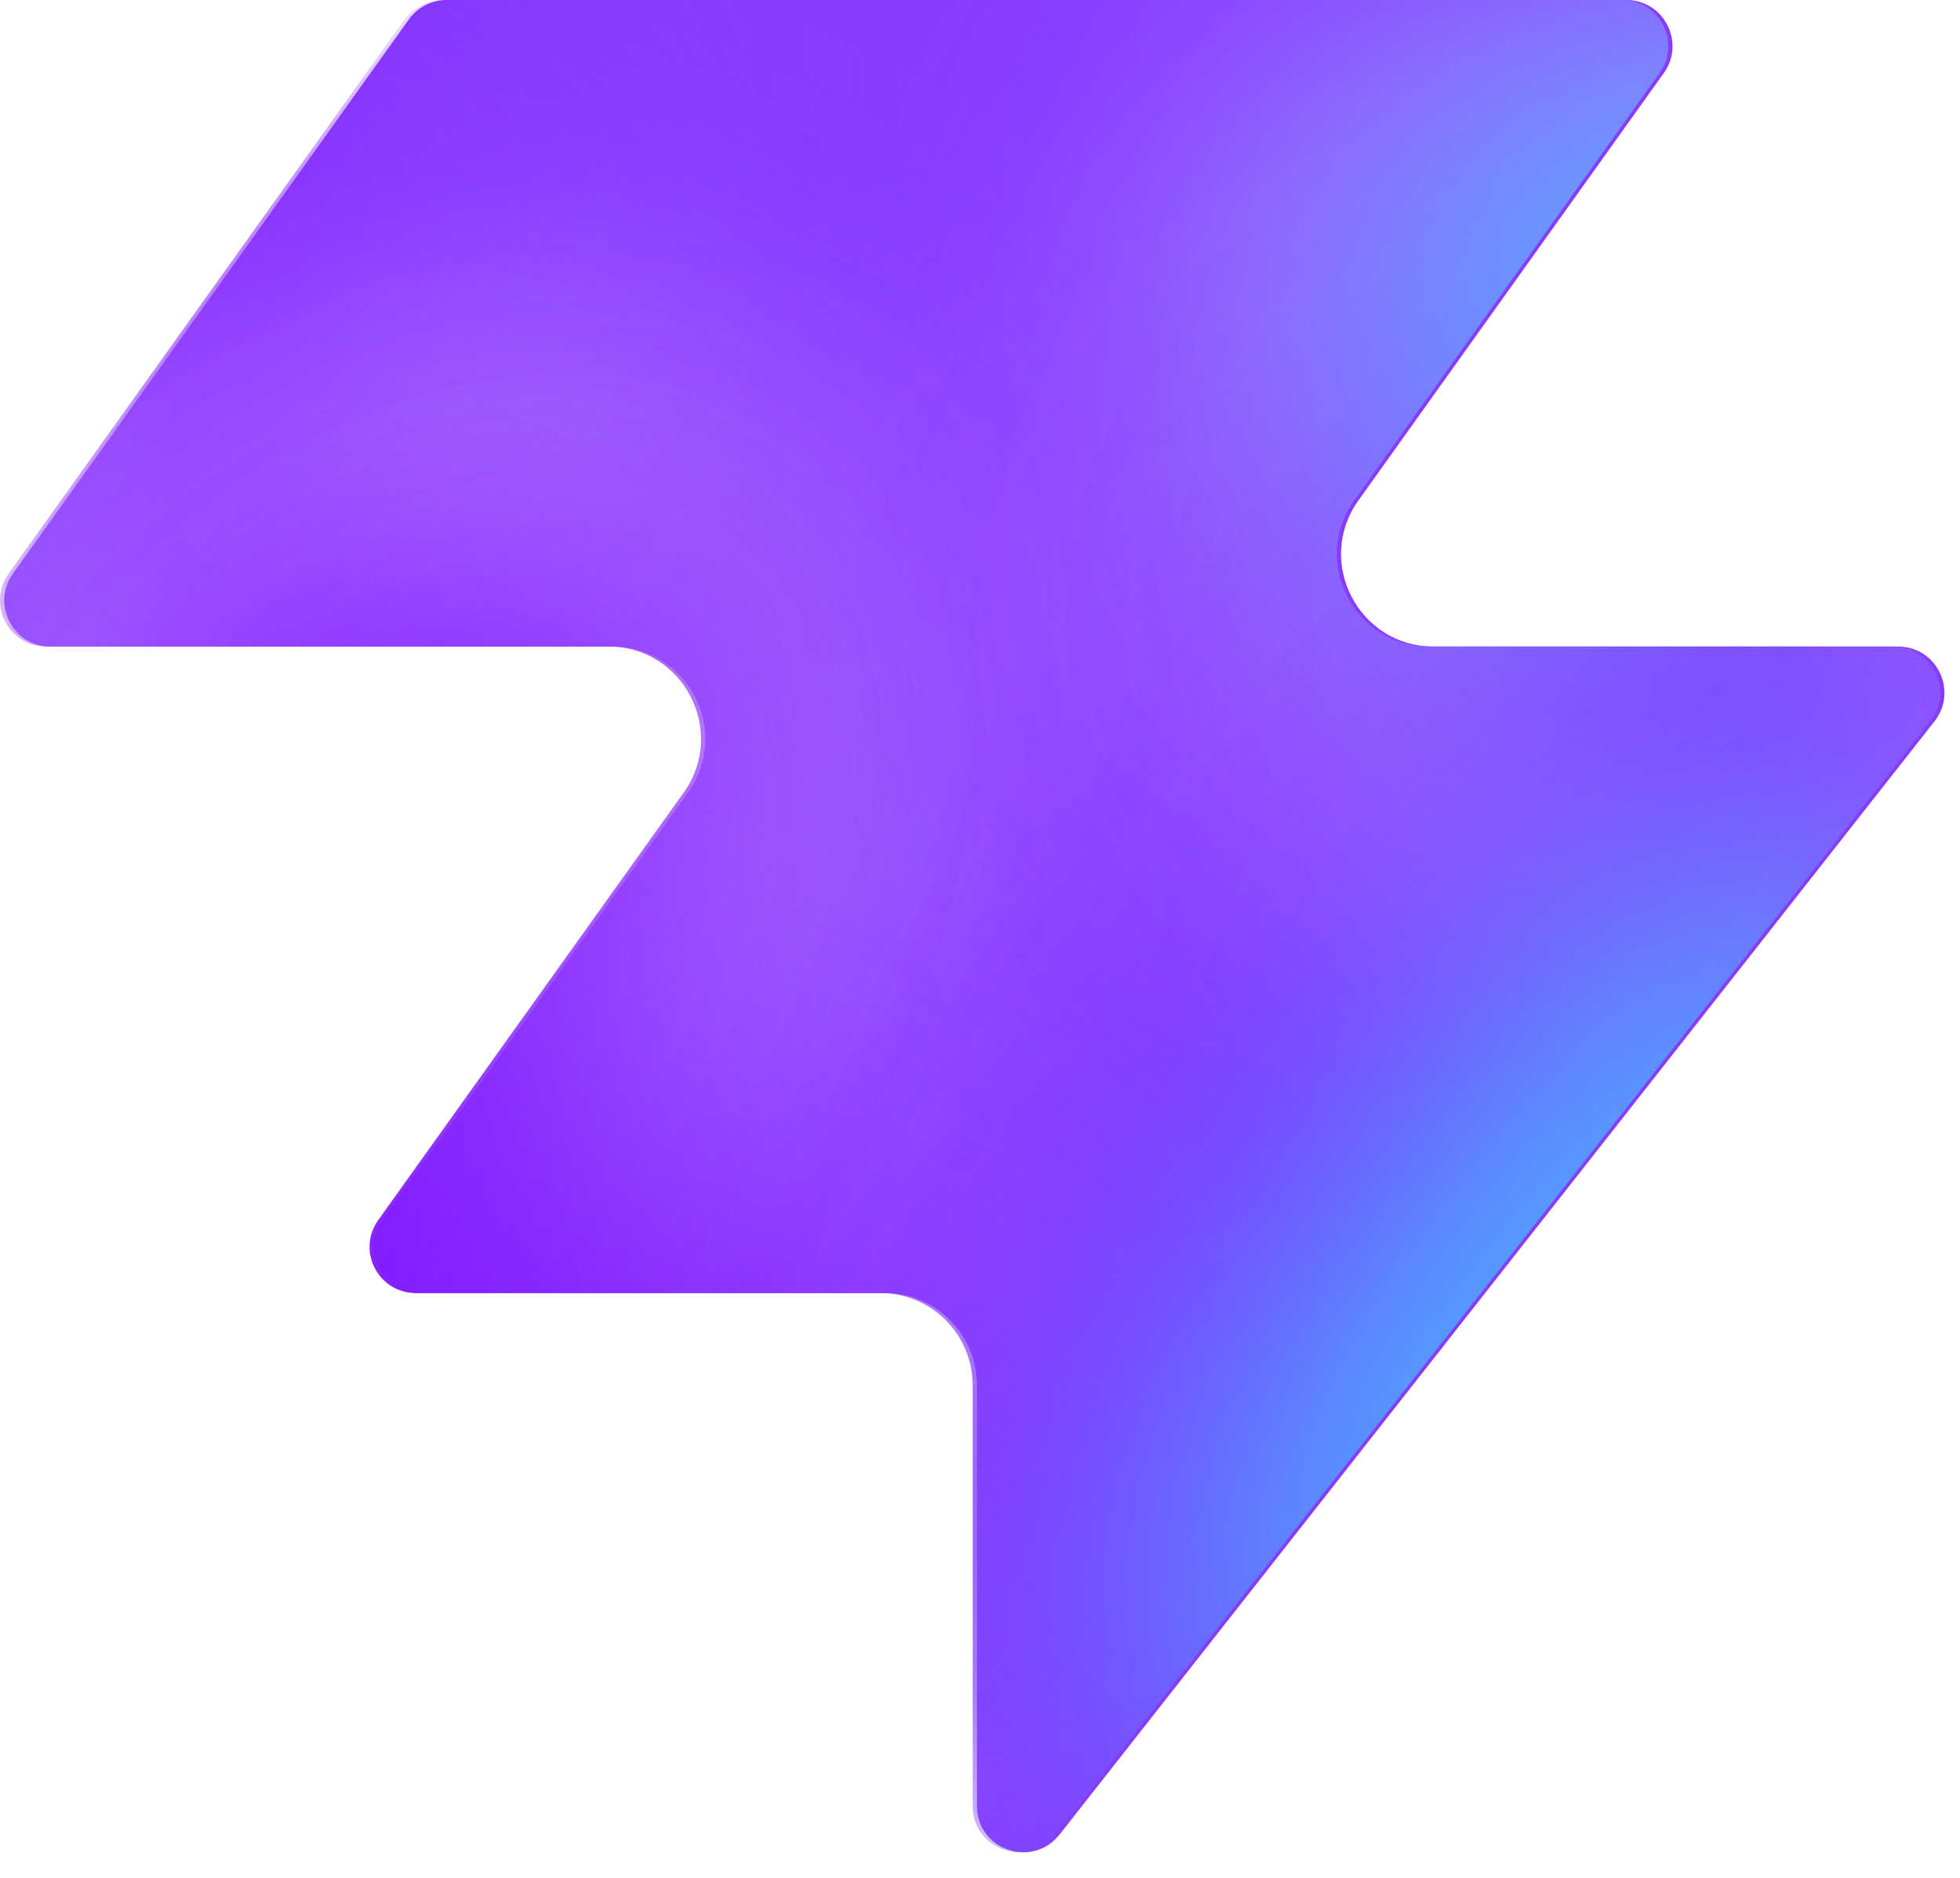
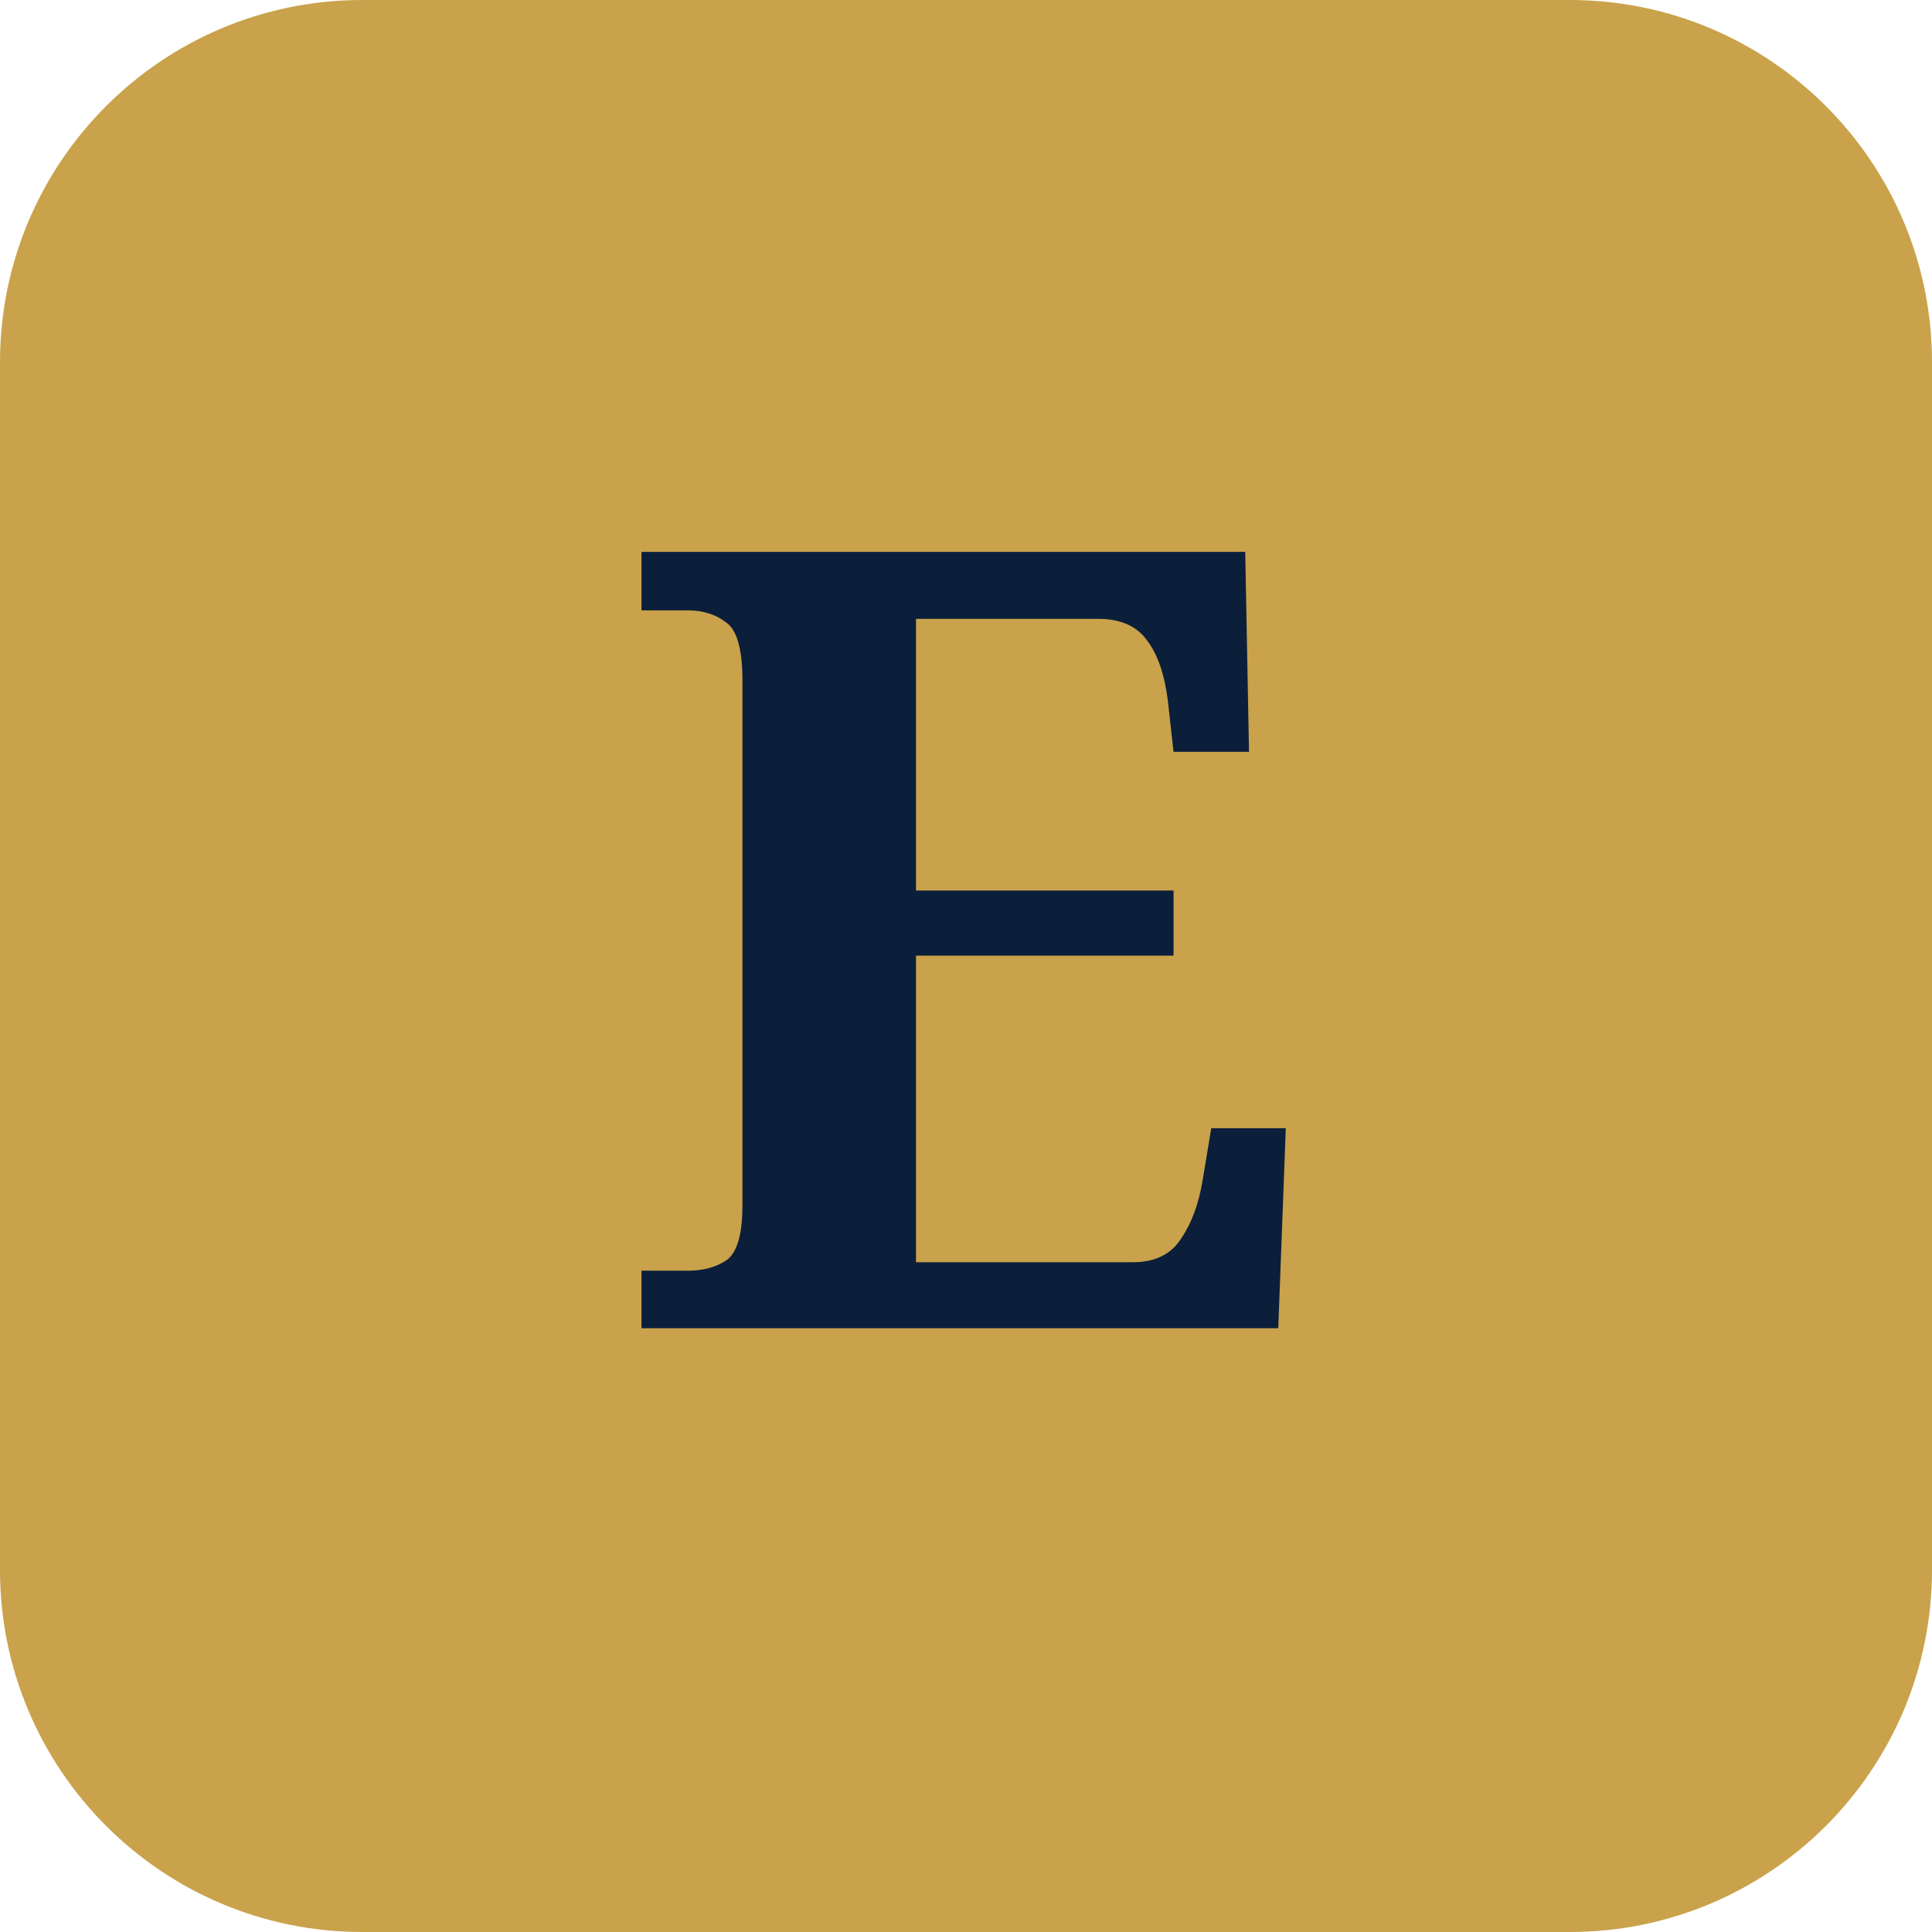
- <svg xmlns="http://www.w3.org/2000/svg" width="48" height="46" fill="none" viewBox="0 0 48 46">
-   <path fill="#863bff" d="M25.946 44.938c-.664.845-2.021.375-2.021-.698V33.937a2.26 2.26 0 0 0-2.262-2.262H10.287c-.92 0-1.456-1.04-.92-1.788l7.48-10.471c1.07-1.497 0-3.578-1.842-3.578H1.237c-.92 0-1.456-1.04-.92-1.788L10.013.474c.214-.297.556-.474.92-.474h28.894c.92 0 1.456 1.04.92 1.788l-7.48 10.471c-1.07 1.498 0 3.579 1.842 3.579h11.377c.943 0 1.473 1.088.89 1.83L25.947 44.94z" style="fill:#863bff;fill:color(display-p3 .525 .23 1);fill-opacity:1" />
-   <mask id="a" width="48" height="46" x="0" y="0" maskUnits="userSpaceOnUse" style="mask-type:alpha">
-     <path fill="#000" d="M25.842 44.938c-.664.844-2.021.375-2.021-.698V33.937a2.26 2.26 0 0 0-2.262-2.262H10.183c-.92 0-1.456-1.04-.92-1.788l7.48-10.471c1.07-1.498 0-3.579-1.842-3.579H1.133c-.92 0-1.456-1.04-.92-1.787L9.91.473c.214-.297.556-.474.92-.474h28.894c.92 0 1.456 1.04.92 1.788l-7.48 10.471c-1.07 1.498 0 3.578 1.842 3.578h11.377c.943 0 1.473 1.088.89 1.832L25.843 44.94z" style="fill:#000;fill-opacity:1" />
-   </mask>
-   <g mask="url(#a)">
-     <g filter="url(#b)">
-       <ellipse cx="5.508" cy="14.704" fill="#ede6ff" rx="5.508" ry="14.704" style="fill:#ede6ff;fill:color(display-p3 .927 .903 1);fill-opacity:1" transform="matrix(.00324 1 1 -.00324 -4.47 31.516)" />
-     </g>
-     <g filter="url(#c)">
-       <ellipse cx="10.399" cy="29.851" fill="#ede6ff" rx="10.399" ry="29.851" style="fill:#ede6ff;fill:color(display-p3 .927 .903 1);fill-opacity:1" transform="matrix(.00324 1 1 -.00324 -39.328 7.883)" />
-     </g>
-     <g filter="url(#d)">
-       <ellipse cx="5.508" cy="30.487" fill="#7e14ff" rx="5.508" ry="30.487" style="fill:#7e14ff;fill:color(display-p3 .492 .077 1);fill-opacity:1" transform="rotate(89.814 -25.913 -14.639)scale(1 -1)" />
-     </g>
-     <g filter="url(#e)">
-       <ellipse cx="5.508" cy="30.599" fill="#7e14ff" rx="5.508" ry="30.599" style="fill:#7e14ff;fill:color(display-p3 .492 .077 1);fill-opacity:1" transform="rotate(89.814 -32.644 -3.334)scale(1 -1)" />
-     </g>
-     <g filter="url(#f)">
-       <ellipse cx="5.508" cy="30.599" fill="#7e14ff" rx="5.508" ry="30.599" style="fill:#7e14ff;fill:color(display-p3 .492 .077 1);fill-opacity:1" transform="matrix(.00324 1 1 -.00324 -34.34 30.47)" />
-     </g>
-     <g filter="url(#g)">
-       <ellipse cx="14.072" cy="22.078" fill="#ede6ff" rx="14.072" ry="22.078" style="fill:#ede6ff;fill:color(display-p3 .927 .903 1);fill-opacity:1" transform="rotate(93.35 24.506 48.493)scale(-1 1)" />
-     </g>
-     <g filter="url(#h)">
-       <ellipse cx="3.47" cy="21.501" fill="#7e14ff" rx="3.47" ry="21.501" style="fill:#7e14ff;fill:color(display-p3 .492 .077 1);fill-opacity:1" transform="rotate(89.009 28.708 47.59)scale(-1 1)" />
-     </g>
-     <g filter="url(#i)">
-       <ellipse cx="3.47" cy="21.501" fill="#7e14ff" rx="3.47" ry="21.501" style="fill:#7e14ff;fill:color(display-p3 .492 .077 1);fill-opacity:1" transform="rotate(89.009 28.708 47.59)scale(-1 1)" />
-     </g>
-     <g filter="url(#j)">
-       <ellipse cx=".387" cy="8.972" fill="#7e14ff" rx="4.407" ry="29.108" style="fill:#7e14ff;fill:color(display-p3 .492 .077 1);fill-opacity:1" transform="rotate(39.51 .387 8.972)" />
-     </g>
-     <g filter="url(#k)">
-       <ellipse cx="47.523" cy="-6.092" fill="#7e14ff" rx="4.407" ry="29.108" style="fill:#7e14ff;fill:color(display-p3 .492 .077 1);fill-opacity:1" transform="rotate(37.892 47.523 -6.092)" />
-     </g>
-     <g filter="url(#l)">
-       <ellipse cx="41.412" cy="6.333" fill="#47bfff" rx="5.971" ry="9.665" style="fill:#47bfff;fill:color(display-p3 .28 .748 1);fill-opacity:1" transform="rotate(37.892 41.412 6.333)" />
-     </g>
-     <g filter="url(#m)">
-       <ellipse cx="-1.879" cy="38.332" fill="#7e14ff" rx="4.407" ry="29.108" style="fill:#7e14ff;fill:color(display-p3 .492 .077 1);fill-opacity:1" transform="rotate(37.892 -1.88 38.332)" />
-     </g>
-     <g filter="url(#n)">
-       <ellipse cx="-1.879" cy="38.332" fill="#7e14ff" rx="4.407" ry="29.108" style="fill:#7e14ff;fill:color(display-p3 .492 .077 1);fill-opacity:1" transform="rotate(37.892 -1.88 38.332)" />
-     </g>
-     <g filter="url(#o)">
-       <ellipse cx="35.651" cy="29.907" fill="#7e14ff" rx="4.407" ry="29.108" style="fill:#7e14ff;fill:color(display-p3 .492 .077 1);fill-opacity:1" transform="rotate(37.892 35.651 29.907)" />
-     </g>
-     <g filter="url(#p)">
-       <ellipse cx="38.418" cy="32.4" fill="#47bfff" rx="5.971" ry="15.297" style="fill:#47bfff;fill:color(display-p3 .28 .748 1);fill-opacity:1" transform="rotate(37.892 38.418 32.4)" />
-     </g>
-   </g>
-   <defs>
-     <filter id="b" width="60.045" height="41.654" x="-19.77" y="16.149" color-interpolation-filters="sRGB" filterUnits="userSpaceOnUse">
-       <feFlood flood-opacity="0" result="BackgroundImageFix" />
-       <feBlend in="SourceGraphic" in2="BackgroundImageFix" result="shape" />
-       <feGaussianBlur result="effect1_foregroundBlur_2002_17158" stdDeviation="7.659" />
-     </filter>
-     <filter id="c" width="90.34" height="51.437" x="-54.613" y="-7.533" color-interpolation-filters="sRGB" filterUnits="userSpaceOnUse">
-       <feFlood flood-opacity="0" result="BackgroundImageFix" />
-       <feBlend in="SourceGraphic" in2="BackgroundImageFix" result="shape" />
-       <feGaussianBlur result="effect1_foregroundBlur_2002_17158" stdDeviation="7.659" />
-     </filter>
-     <filter id="d" width="79.355" height="29.4" x="-49.64" y="2.03" color-interpolation-filters="sRGB" filterUnits="userSpaceOnUse">
-       <feFlood flood-opacity="0" result="BackgroundImageFix" />
-       <feBlend in="SourceGraphic" in2="BackgroundImageFix" result="shape" />
-       <feGaussianBlur result="effect1_foregroundBlur_2002_17158" stdDeviation="4.596" />
-     </filter>
-     <filter id="e" width="79.579" height="29.4" x="-45.045" y="20.029" color-interpolation-filters="sRGB" filterUnits="userSpaceOnUse">
-       <feFlood flood-opacity="0" result="BackgroundImageFix" />
-       <feBlend in="SourceGraphic" in2="BackgroundImageFix" result="shape" />
-       <feGaussianBlur result="effect1_foregroundBlur_2002_17158" stdDeviation="4.596" />
-     </filter>
-     <filter id="f" width="79.579" height="29.4" x="-43.513" y="21.178" color-interpolation-filters="sRGB" filterUnits="userSpaceOnUse">
-       <feFlood flood-opacity="0" result="BackgroundImageFix" />
-       <feBlend in="SourceGraphic" in2="BackgroundImageFix" result="shape" />
-       <feGaussianBlur result="effect1_foregroundBlur_2002_17158" stdDeviation="4.596" />
-     </filter>
-     <filter id="g" width="74.749" height="58.852" x="15.756" y="-17.901" color-interpolation-filters="sRGB" filterUnits="userSpaceOnUse">
-       <feFlood flood-opacity="0" result="BackgroundImageFix" />
-       <feBlend in="SourceGraphic" in2="BackgroundImageFix" result="shape" />
-       <feGaussianBlur result="effect1_foregroundBlur_2002_17158" stdDeviation="7.659" />
-     </filter>
-     <filter id="h" width="61.377" height="25.362" x="23.548" y="2.284" color-interpolation-filters="sRGB" filterUnits="userSpaceOnUse">
-       <feFlood flood-opacity="0" result="BackgroundImageFix" />
-       <feBlend in="SourceGraphic" in2="BackgroundImageFix" result="shape" />
-       <feGaussianBlur result="effect1_foregroundBlur_2002_17158" stdDeviation="4.596" />
-     </filter>
-     <filter id="i" width="61.377" height="25.362" x="23.548" y="2.284" color-interpolation-filters="sRGB" filterUnits="userSpaceOnUse">
-       <feFlood flood-opacity="0" result="BackgroundImageFix" />
-       <feBlend in="SourceGraphic" in2="BackgroundImageFix" result="shape" />
-       <feGaussianBlur result="effect1_foregroundBlur_2002_17158" stdDeviation="4.596" />
-     </filter>
-     <filter id="j" width="56.045" height="63.649" x="-27.636" y="-22.853" color-interpolation-filters="sRGB" filterUnits="userSpaceOnUse">
-       <feFlood flood-opacity="0" result="BackgroundImageFix" />
-       <feBlend in="SourceGraphic" in2="BackgroundImageFix" result="shape" />
-       <feGaussianBlur result="effect1_foregroundBlur_2002_17158" stdDeviation="4.596" />
-     </filter>
-     <filter id="k" width="54.814" height="64.646" x="20.116" y="-38.415" color-interpolation-filters="sRGB" filterUnits="userSpaceOnUse">
-       <feFlood flood-opacity="0" result="BackgroundImageFix" />
-       <feBlend in="SourceGraphic" in2="BackgroundImageFix" result="shape" />
-       <feGaussianBlur result="effect1_foregroundBlur_2002_17158" stdDeviation="4.596" />
-     </filter>
-     <filter id="l" width="33.541" height="35.313" x="24.641" y="-11.323" color-interpolation-filters="sRGB" filterUnits="userSpaceOnUse">
-       <feFlood flood-opacity="0" result="BackgroundImageFix" />
-       <feBlend in="SourceGraphic" in2="BackgroundImageFix" result="shape" />
-       <feGaussianBlur result="effect1_foregroundBlur_2002_17158" stdDeviation="4.596" />
-     </filter>
-     <filter id="m" width="54.814" height="64.646" x="-29.286" y="6.009" color-interpolation-filters="sRGB" filterUnits="userSpaceOnUse">
-       <feFlood flood-opacity="0" result="BackgroundImageFix" />
-       <feBlend in="SourceGraphic" in2="BackgroundImageFix" result="shape" />
-       <feGaussianBlur result="effect1_foregroundBlur_2002_17158" stdDeviation="4.596" />
-     </filter>
-     <filter id="n" width="54.814" height="64.646" x="-29.286" y="6.009" color-interpolation-filters="sRGB" filterUnits="userSpaceOnUse">
-       <feFlood flood-opacity="0" result="BackgroundImageFix" />
-       <feBlend in="SourceGraphic" in2="BackgroundImageFix" result="shape" />
-       <feGaussianBlur result="effect1_foregroundBlur_2002_17158" stdDeviation="4.596" />
-     </filter>
-     <filter id="o" width="54.814" height="64.646" x="8.244" y="-2.416" color-interpolation-filters="sRGB" filterUnits="userSpaceOnUse">
-       <feFlood flood-opacity="0" result="BackgroundImageFix" />
-       <feBlend in="SourceGraphic" in2="BackgroundImageFix" result="shape" />
-       <feGaussianBlur result="effect1_foregroundBlur_2002_17158" stdDeviation="4.596" />
-     </filter>
-     <filter id="p" width="39.409" height="43.623" x="18.713" y="10.588" color-interpolation-filters="sRGB" filterUnits="userSpaceOnUse">
-       <feFlood flood-opacity="0" result="BackgroundImageFix" />
-       <feBlend in="SourceGraphic" in2="BackgroundImageFix" result="shape" />
-       <feGaussianBlur result="effect1_foregroundBlur_2002_17158" stdDeviation="4.596" />
-     </filter>
-   </defs>
+ <svg xmlns="http://www.w3.org/2000/svg" viewBox="0 0 32 32" fill="none">
+   <rect width="32" height="32" rx="6" fill="#C9A24B" />
+   <text x="16" y="22" text-anchor="middle" font-family="Georgia, serif" font-size="18" font-weight="700" fill="#0B1F3A">E</text>
</svg>
